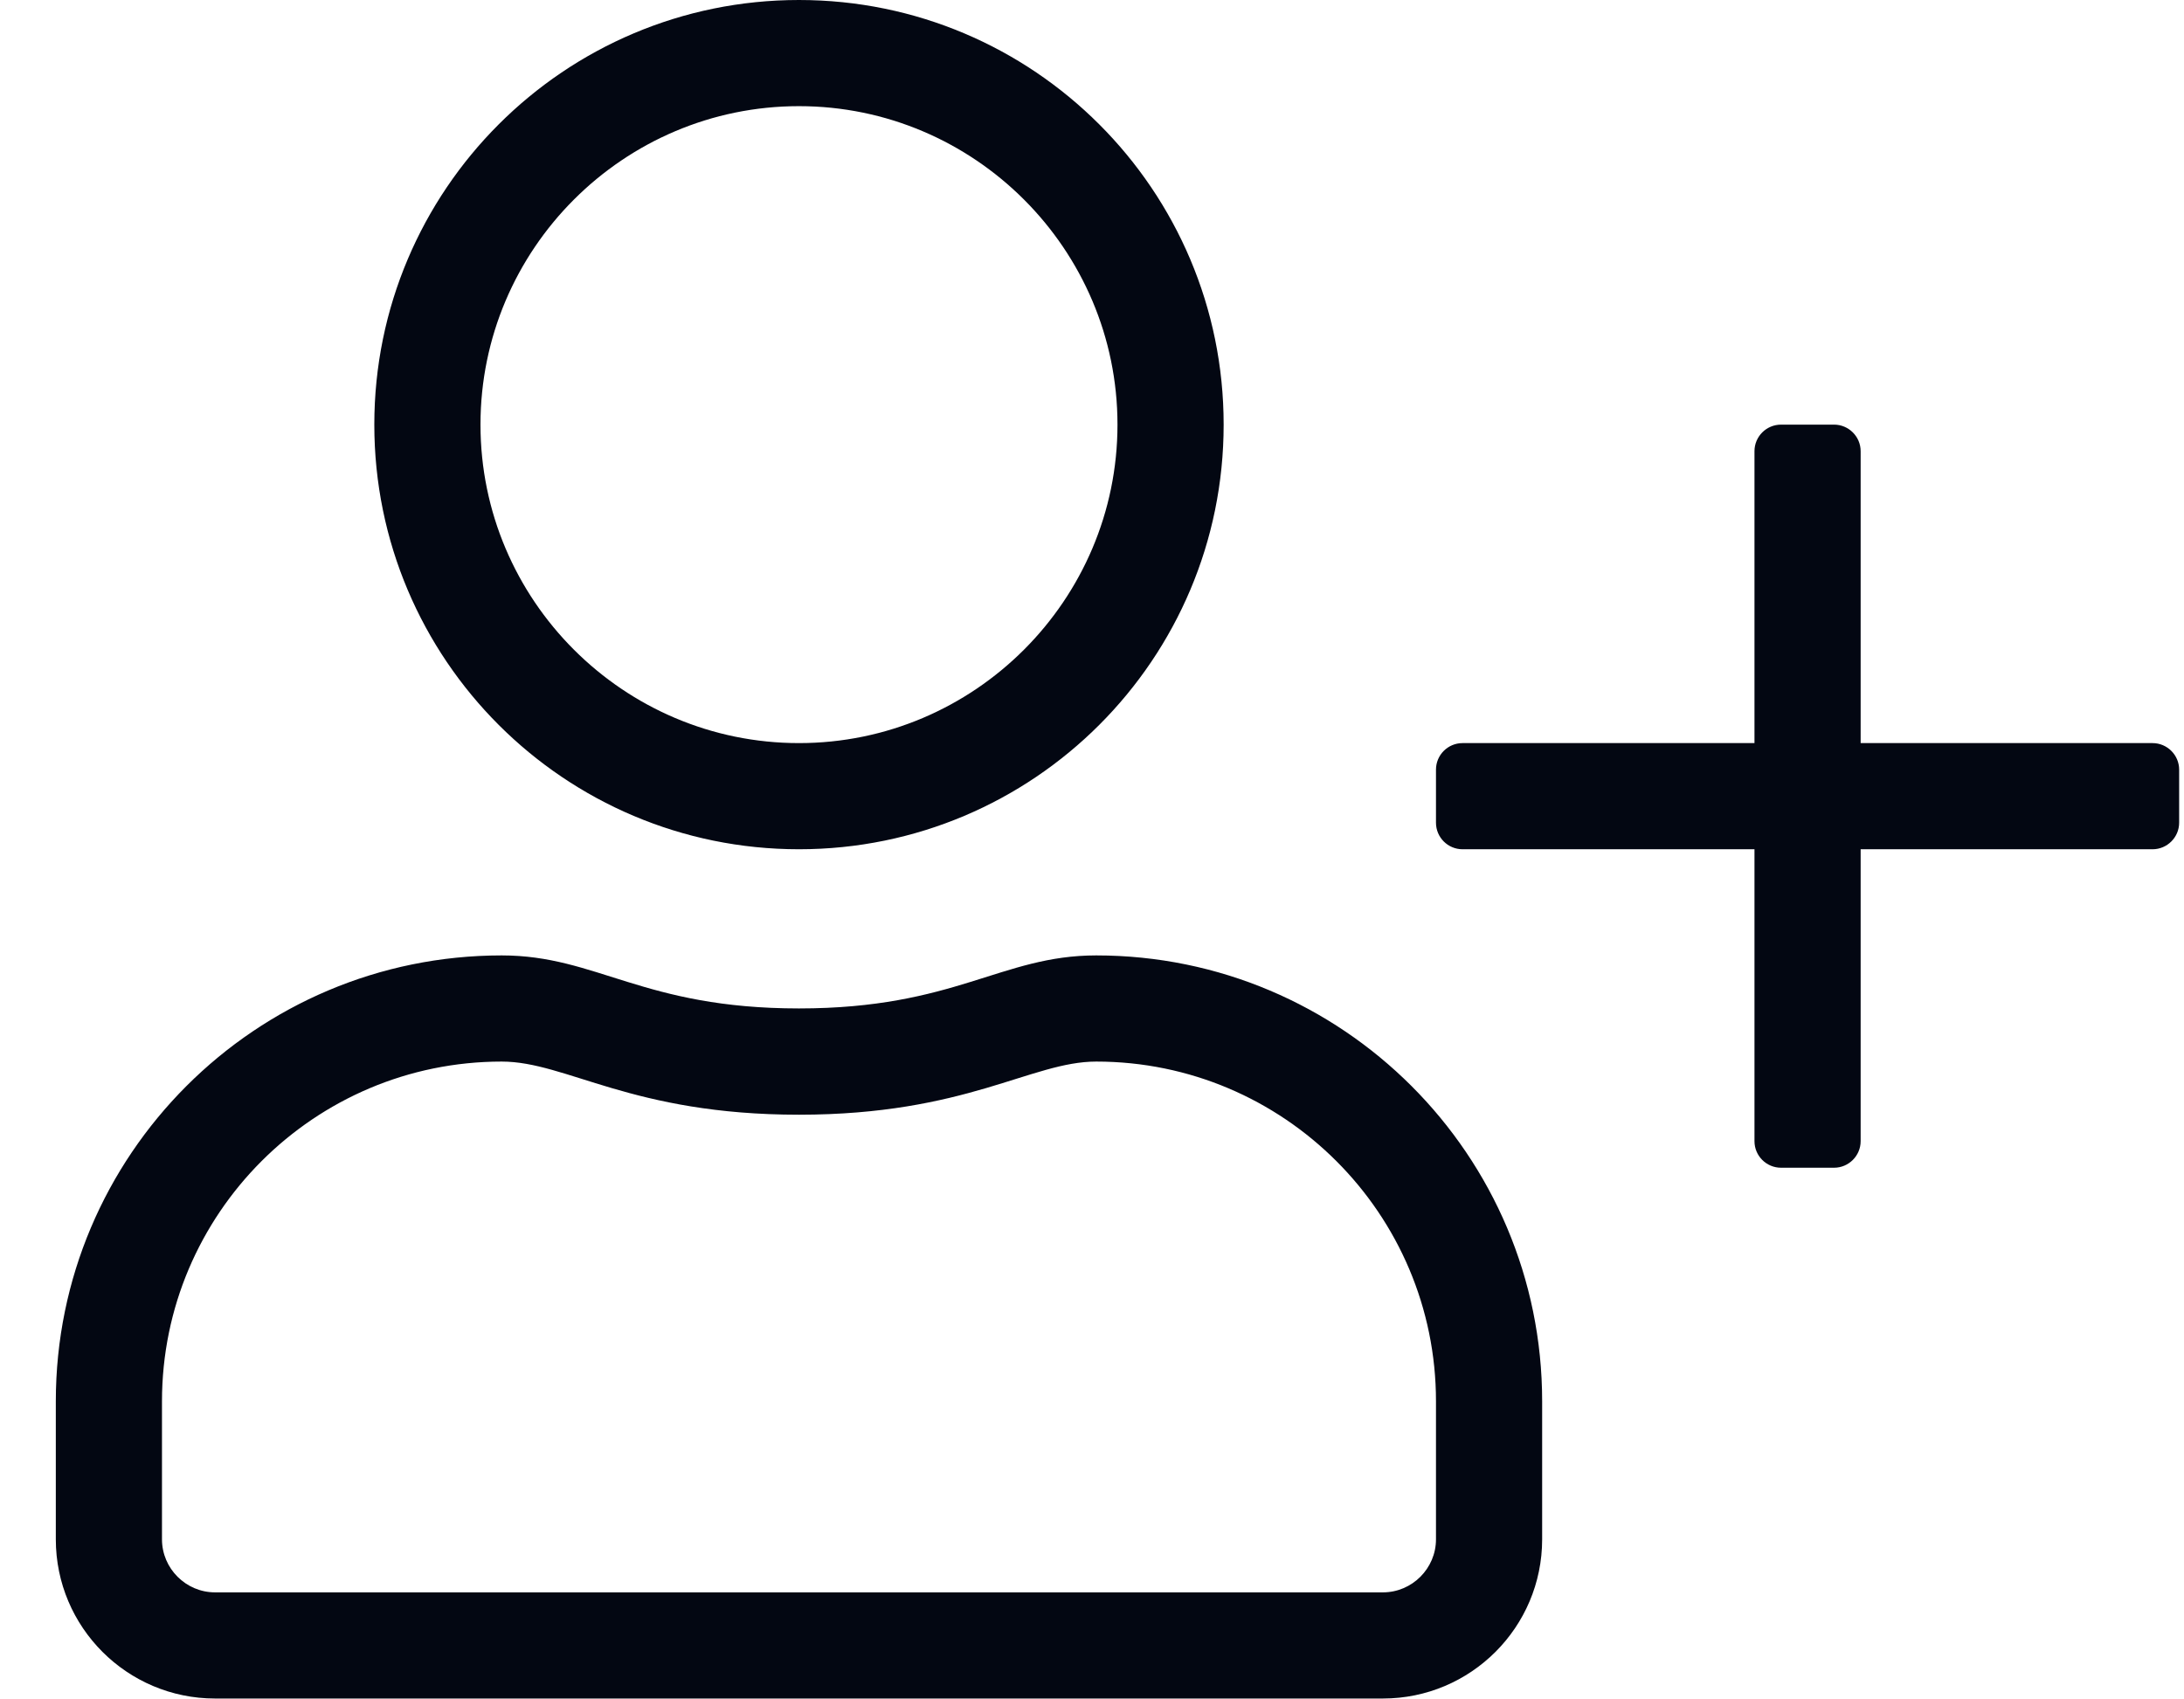
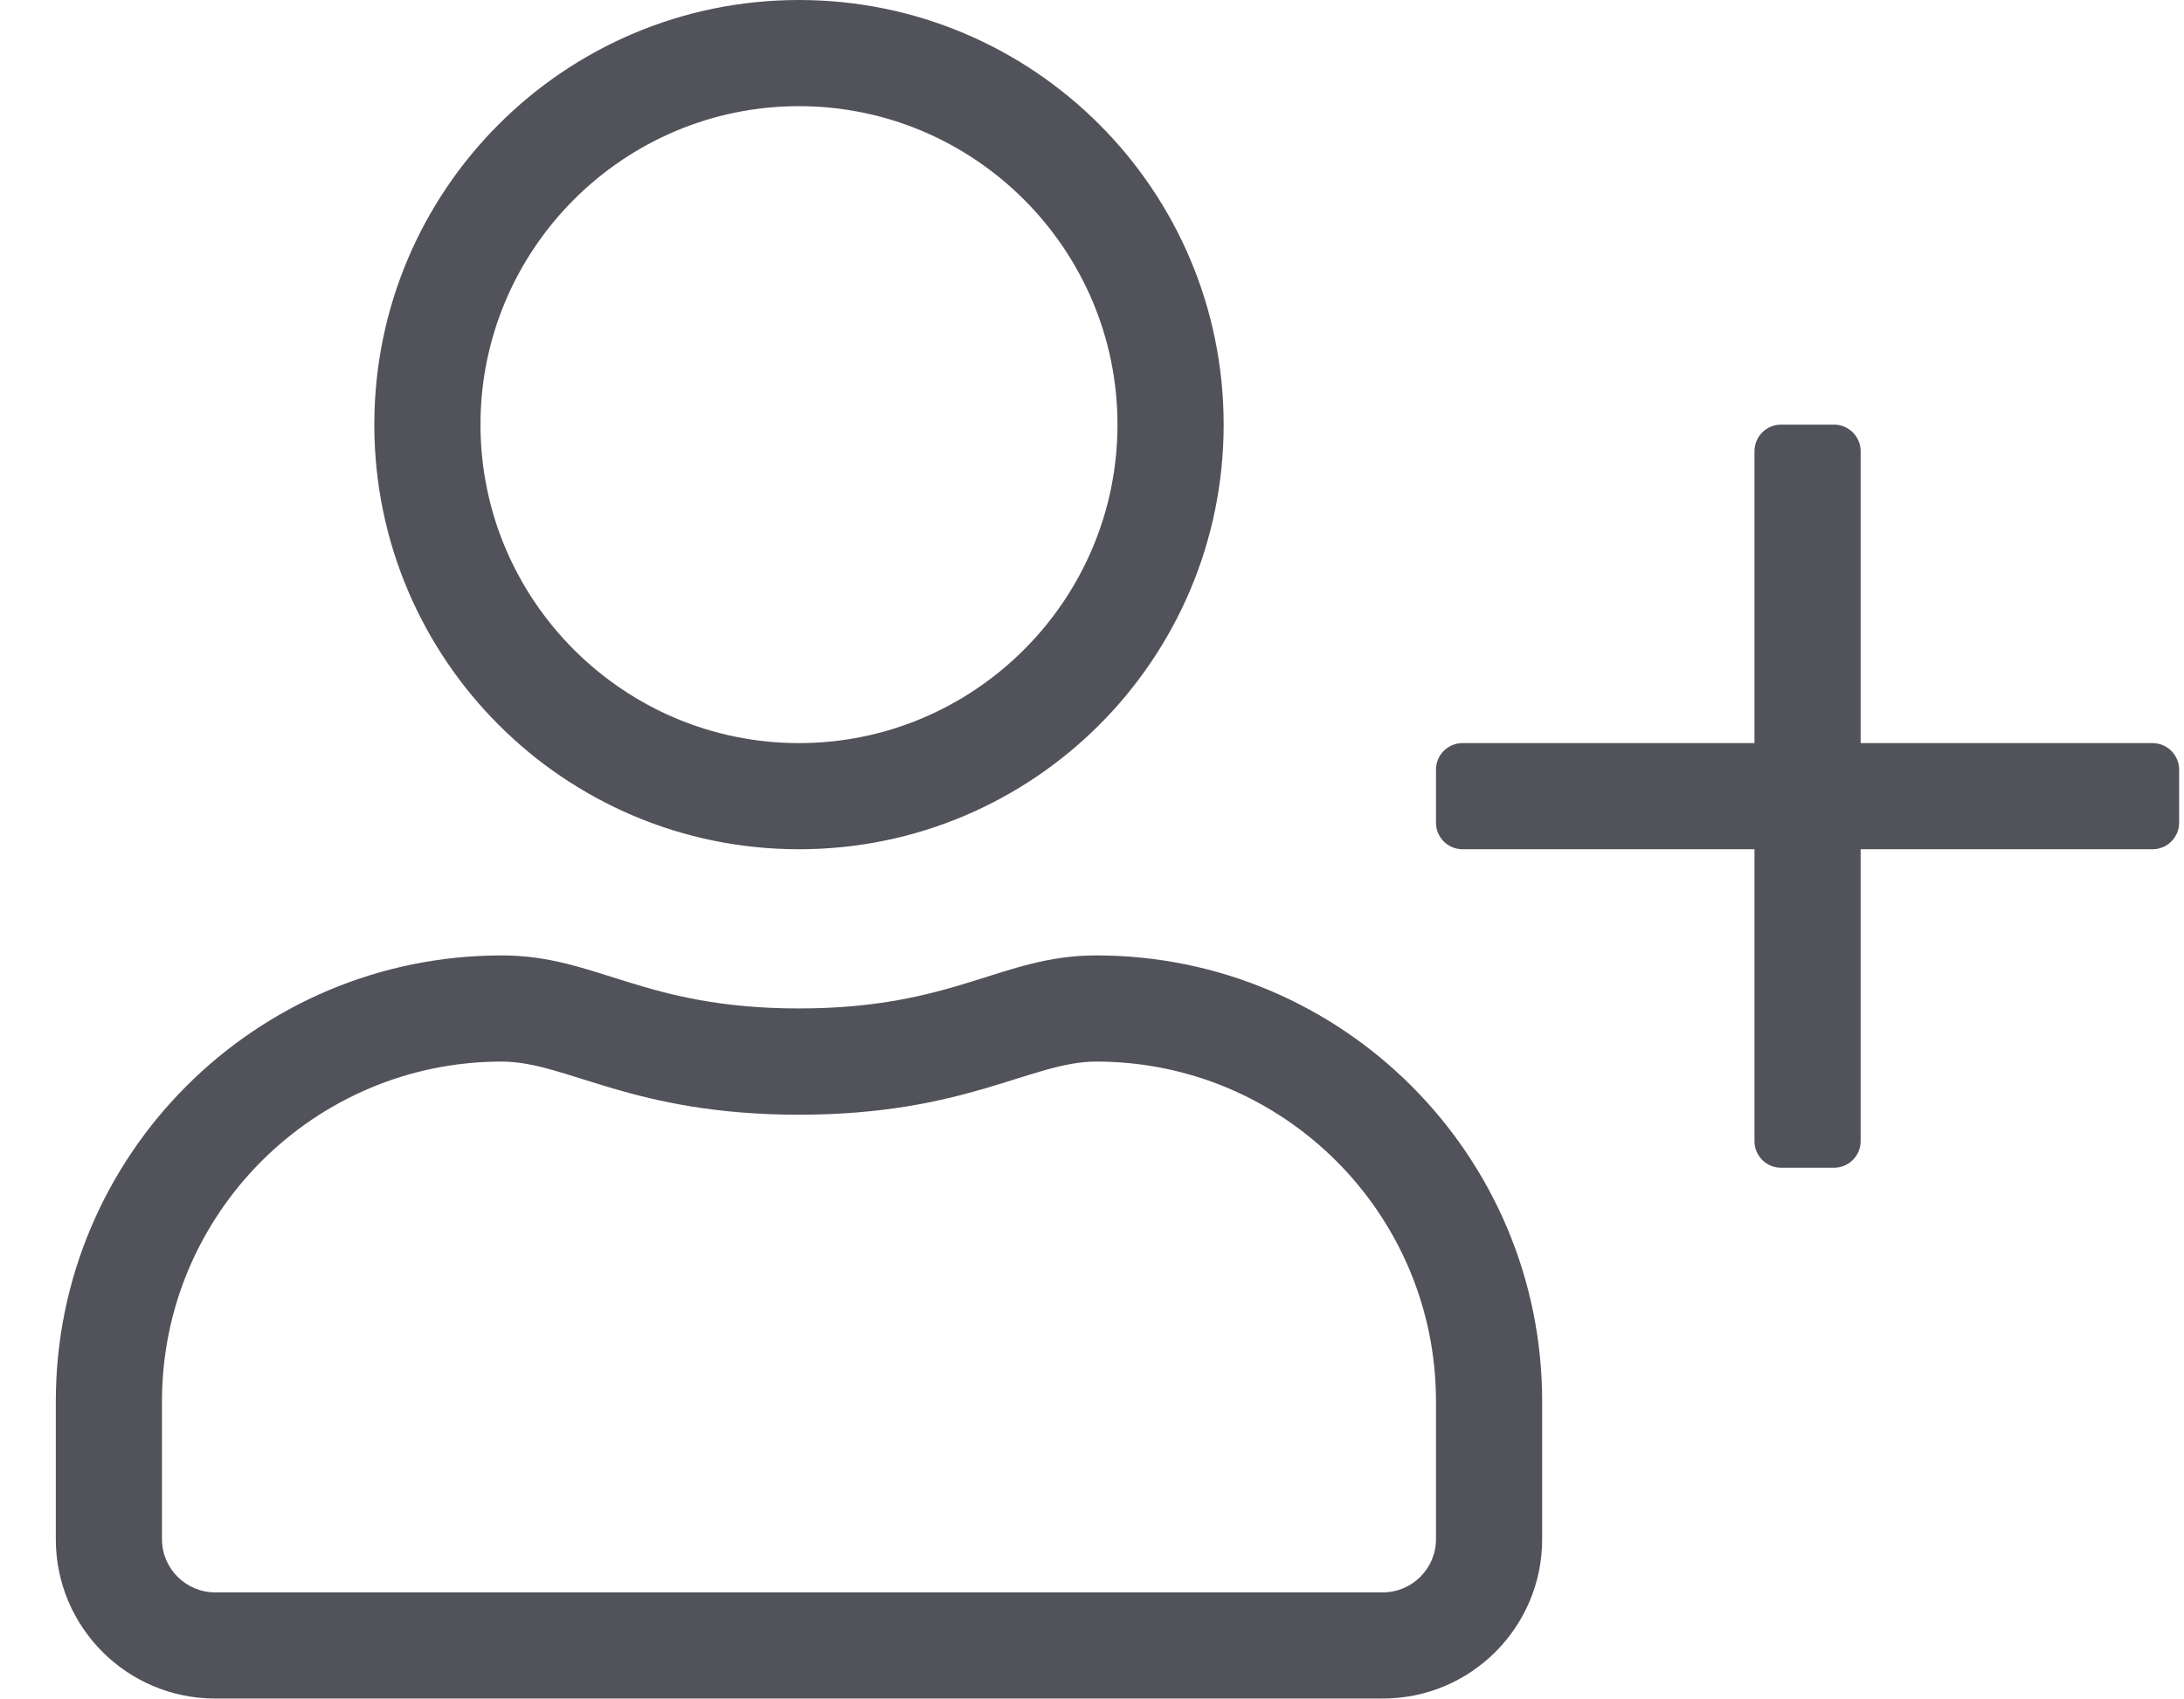
<svg xmlns="http://www.w3.org/2000/svg" width="18" height="14" viewBox="0 0 18 14" fill="none">
-   <path d="M17.741 6.125H15.335V3.719C15.335 3.598 15.236 3.5 15.116 3.5H14.679C14.558 3.5 14.46 3.598 14.46 3.719V6.125H12.054C11.933 6.125 11.835 6.223 11.835 6.344V6.781C11.835 6.902 11.933 7 12.054 7H14.46V9.406C14.46 9.527 14.558 9.625 14.679 9.625H15.116C15.236 9.625 15.335 9.527 15.335 9.406V7H17.741C17.861 7 17.96 6.902 17.96 6.781V6.344C17.96 6.223 17.861 6.125 17.741 6.125ZM9.035 7.875C8.25 7.875 7.873 8.312 6.585 8.312C5.297 8.312 4.922 7.875 4.135 7.875C2.106 7.875 0.46 9.521 0.46 11.55V12.688C0.46 13.412 1.048 14 1.772 14H11.398C12.122 14 12.71 13.412 12.71 12.688V11.55C12.71 9.521 11.064 7.875 9.035 7.875ZM11.835 12.688C11.835 12.928 11.638 13.125 11.398 13.125H1.772C1.532 13.125 1.335 12.928 1.335 12.688V11.55C1.335 10.005 2.59 8.75 4.135 8.75C4.671 8.75 5.204 9.188 6.585 9.188C7.963 9.188 8.499 8.75 9.035 8.75C10.58 8.75 11.835 10.005 11.835 11.55V12.688ZM6.585 7C8.518 7 10.085 5.433 10.085 3.5C10.085 1.567 8.518 0 6.585 0C4.652 0 3.085 1.567 3.085 3.5C3.085 5.433 4.652 7 6.585 7ZM6.585 0.875C8.031 0.875 9.21 2.054 9.21 3.5C9.21 4.946 8.031 6.125 6.585 6.125C5.138 6.125 3.96 4.946 3.96 3.5C3.96 2.054 5.138 0.875 6.585 0.875Z" fill="#030712" />
+   <path d="M17.741 6.125H15.335V3.719C15.335 3.598 15.236 3.5 15.116 3.5H14.679C14.558 3.5 14.46 3.598 14.46 3.719V6.125H12.054C11.933 6.125 11.835 6.223 11.835 6.344V6.781C11.835 6.902 11.933 7 12.054 7H14.46V9.406C14.46 9.527 14.558 9.625 14.679 9.625H15.116C15.236 9.625 15.335 9.527 15.335 9.406V7H17.741C17.861 7 17.96 6.902 17.96 6.781V6.344C17.96 6.223 17.861 6.125 17.741 6.125ZM9.035 7.875C8.25 7.875 7.873 8.312 6.585 8.312C5.297 8.312 4.922 7.875 4.135 7.875C2.106 7.875 0.46 9.521 0.46 11.55V12.688C0.46 13.412 1.048 14 1.772 14H11.398C12.122 14 12.71 13.412 12.71 12.688V11.55C12.71 9.521 11.064 7.875 9.035 7.875ZM11.835 12.688C11.835 12.928 11.638 13.125 11.398 13.125H1.772C1.532 13.125 1.335 12.928 1.335 12.688V11.55C1.335 10.005 2.59 8.75 4.135 8.75C4.671 8.75 5.204 9.188 6.585 9.188C7.963 9.188 8.499 8.75 9.035 8.75C10.58 8.75 11.835 10.005 11.835 11.55V12.688ZM6.585 7C8.518 7 10.085 5.433 10.085 3.5C10.085 1.567 8.518 0 6.585 0C4.652 0 3.085 1.567 3.085 3.5C3.085 5.433 4.652 7 6.585 7ZM6.585 0.875C8.031 0.875 9.21 2.054 9.21 3.5C9.21 4.946 8.031 6.125 6.585 6.125C5.138 6.125 3.96 4.946 3.96 3.5C3.96 2.054 5.138 0.875 6.585 0.875Z" fill="#52525B" />
</svg>
